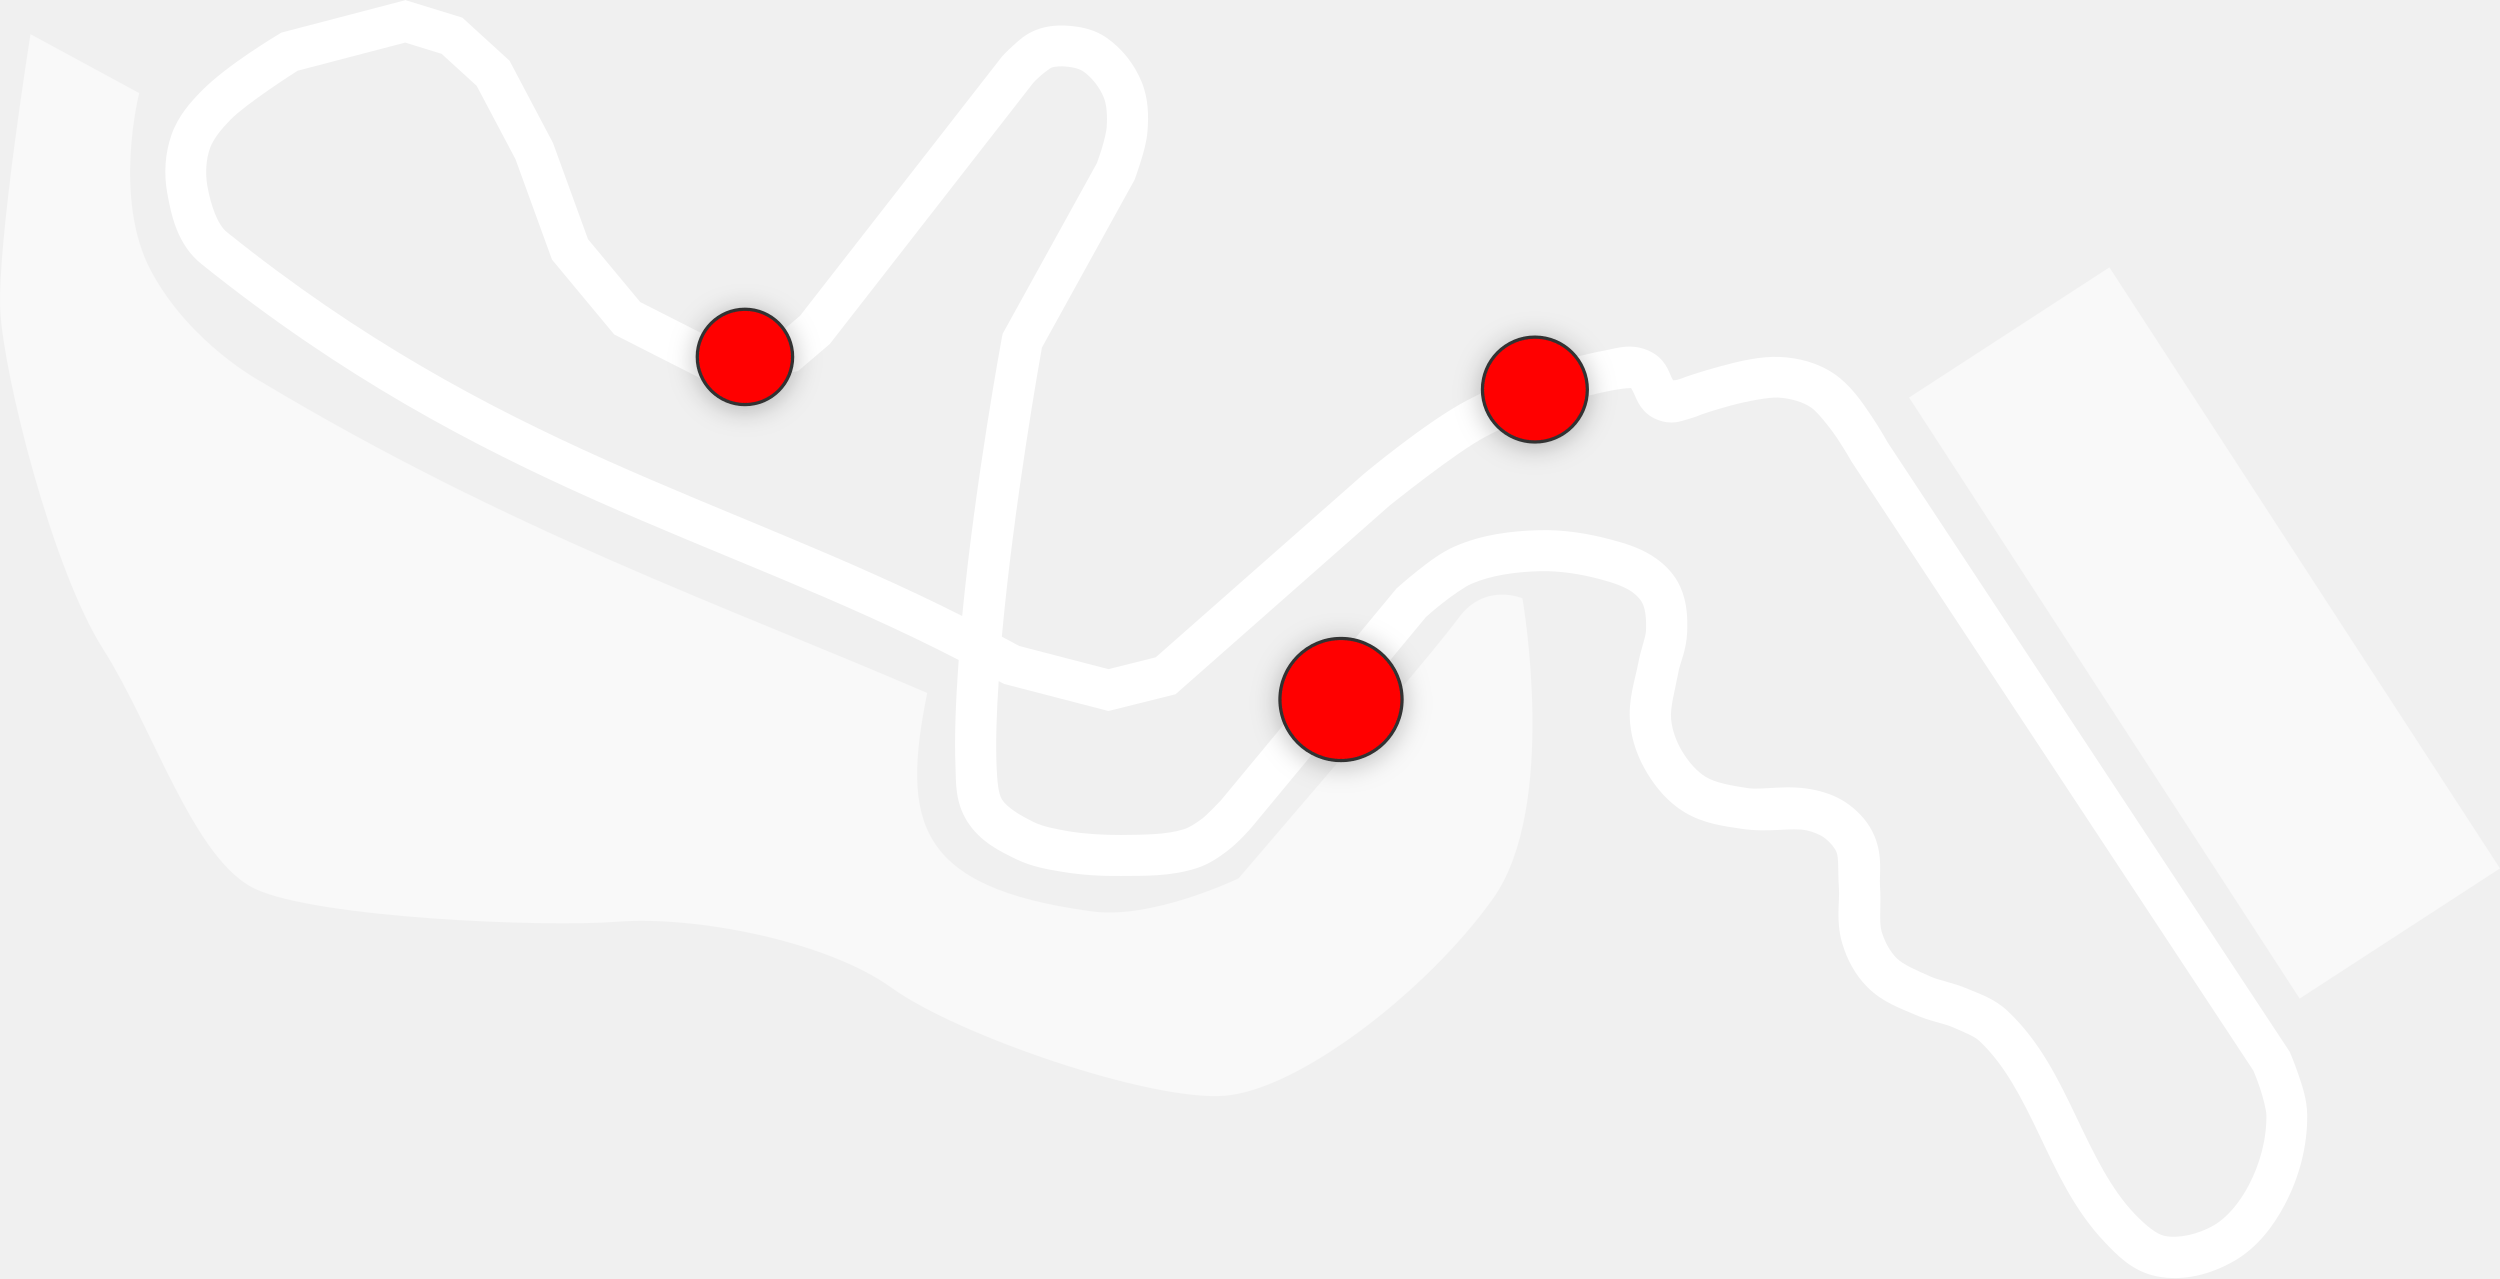
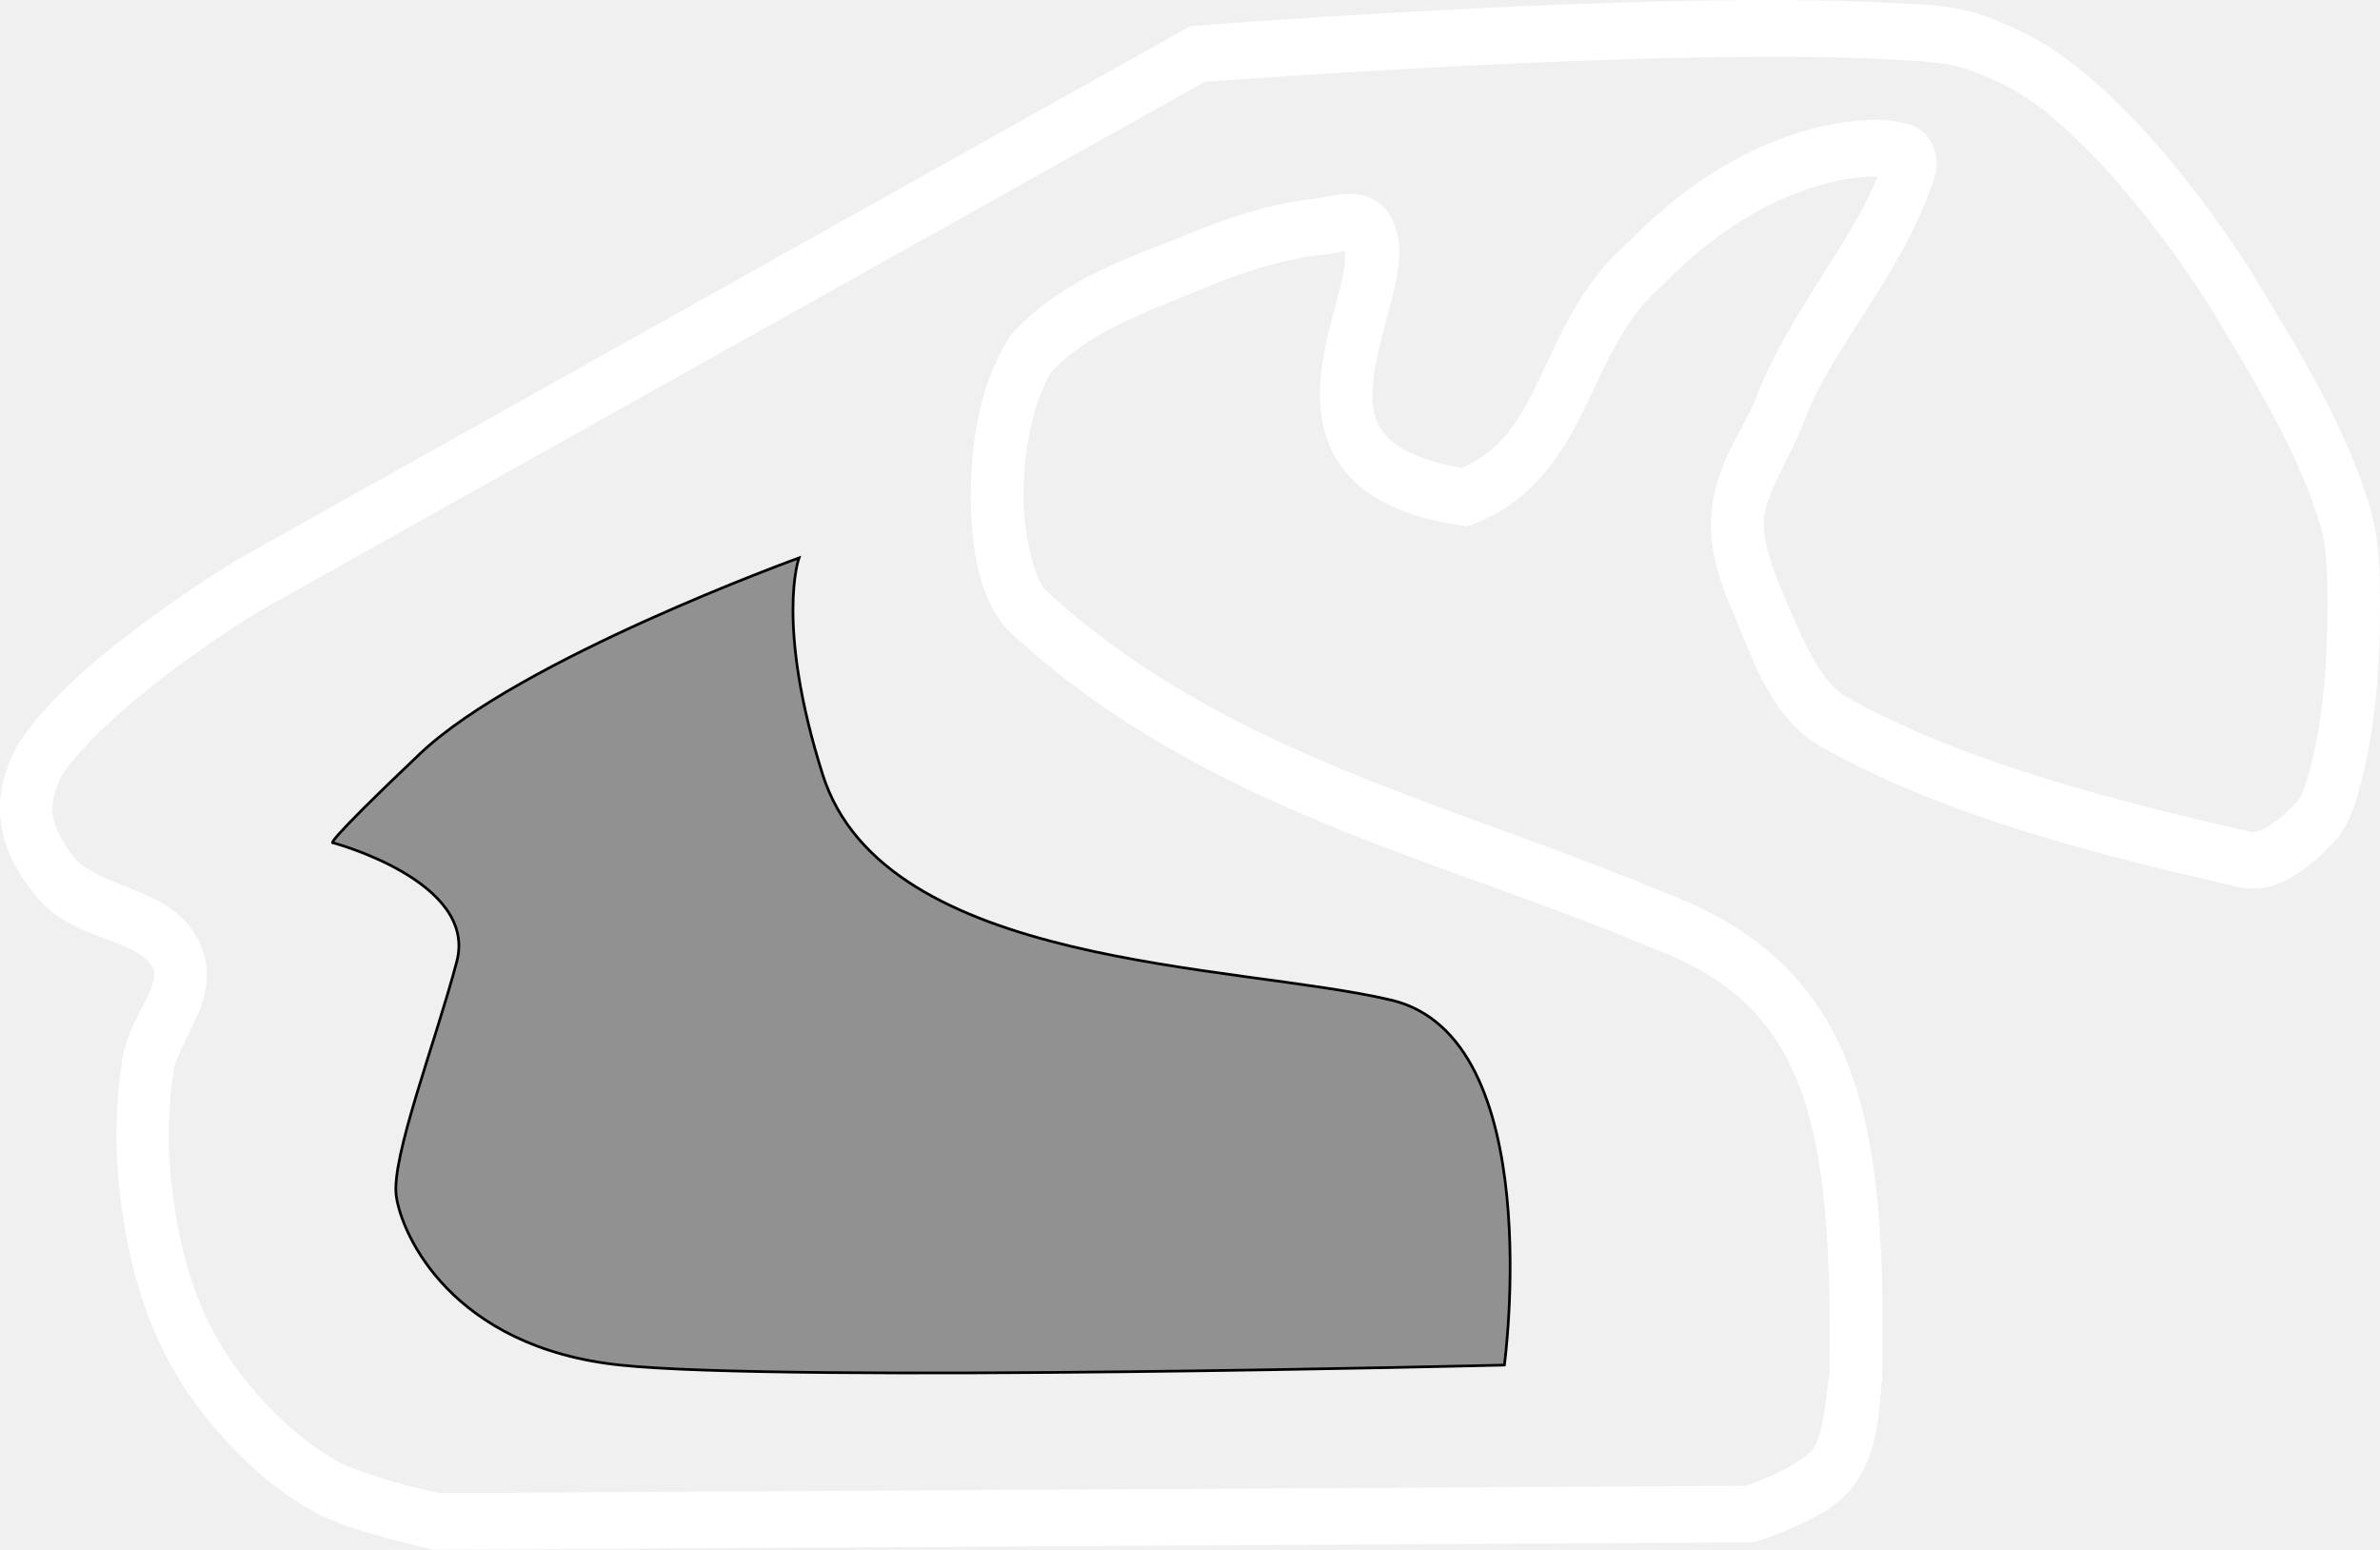
- <svg xmlns="http://www.w3.org/2000/svg" width="100%" height="100%" viewBox="0 0 404.296 206.689" version="1.1" id="svg5" xml:space="preserve">
-   <defs id="defs2" />
-   <g id="layer1" transform="translate(99.03273,-61.18408)">
-     <g id="g78" transform="matrix(0.2645833,0,0,0.2645833,-25.69962,20.31819)" style="fill:none">
-       <g id="base-map" style="fill:none">
-         <path d="m 224.24,264.72 -26.418,6.914 -0.551,0.352 c 0,0 -10.871,6.422 -16.348,12.016 -2.301,2.348 -4.887,5.223 -6.289,9.148 -1.438,4.031 -1.672,8.367 -0.938,12.438 0.852,4.746 2.152,10.934 7.227,15.012 59.73,47.961 109.75,57.758 160.32,83.832 -0.605,8.277 -0.953,16.234 -0.672,22.844 0.102,2.988 -0.102,7.234 2.457,11.301 2.75,4.379 7.07,6.414 10.383,8.027 3.352,1.633 6.711,2.16 9.594,2.648 4.207,0.711 8.445,0.957 12.605,0.906 4.785,-0.051 10.277,0.152 15.859,-1.605 2.711,-0.852 4.793,-2.316 6.516,-3.606 2.586,-1.93 5.168,-4.977 5.168,-4.977 l 0.051,-0.051 36.949,-44.578 c 0.152,-0.152 1.531,-1.379 3.527,-2.961 2.109,-1.672 4.863,-3.543 6.066,-4.062 4.258,-1.832 9.344,-2.539 14.496,-2.68 4.227,-0.102 8.641,0.578 12.949,1.742 2.734,0.742 5.129,1.566 6.715,2.727 0.992,0.727 1.805,1.676 2.141,2.438 0.594,1.316 0.789,3.375 0.695,5.668 -0.051,1.445 -1.059,3.715 -1.672,7.023 -0.621,3.356 -2.176,7.562 -1.691,12.629 0.352,3.812 1.715,7.379 3.582,10.48 1.863,3.082 4.383,6.16 7.883,8.289 4.125,2.5 8.5,2.984 12.035,3.523 5.926,0.906 10.695,-0.352 13.891,0.352 1.512,0.352 2.887,0.922 3.805,1.621 1.176,0.898 2.117,2.055 2.5,2.996 0.516,1.281 0.25,3.934 0.504,7.648 0.203,2.781 -0.699,6.852 0.695,11.621 0.984,3.356 2.699,6.68 5.391,9.352 3.231,3.211 7.055,4.465 9.863,5.707 3.305,1.465 6.184,1.879 8.066,2.691 2.629,1.137 4.699,1.98 5.715,2.934 5.391,5.047 8.992,12.16 12.68,19.875 3.684,7.719 7.438,16.012 13.922,22.789 2.481,2.59 5.734,6.09 10.828,7.141 5.891,1.211 11.73,-0.504 16.402,-3.16 4.988,-2.852 8.395,-7.41 10.777,-11.906 3.078,-5.809 4.902,-12.504 4.785,-19.234 -0.051,-3.066 -1.008,-5.918 -1.859,-8.41 -0.852,-2.492 -1.699,-4.465 -1.699,-4.465 l -0.152,-0.352 -85.336,-129.34 0.203,0.301 c 0,0 -1.426,-2.59 -3.43,-5.586 -2.004,-2.996 -4.367,-6.418 -7.644,-8.723 -3.562,-2.5 -7.727,-3.543 -11.656,-3.723 -4.18,-0.203 -8.75,0.922 -12.664,1.977 -3.914,1.055 -7.031,2.141 -7.031,2.141 l -0.305,0.102 c 0,0 -0.82,0.352 -1.793,0.621 -0.301,0.102 -0.578,0.051 -0.855,0.102 -0.102,-0.152 -0.152,-0.25 -0.352,-0.645 -0.594,-1.324 -1.402,-3.953 -4.488,-5.465 -3.906,-1.914 -7.285,-0.625 -9.129,-0.301 -10.461,1.895 -20.434,5.828 -29.629,10.645 -8.742,4.586 -21.941,15.633 -21.941,15.633 l -0.051,0.051 -43.938,38.719 -10.02,2.508 -18.871,-4.898 c -1.234,-0.684 -2.465,-1.309 -3.691,-1.977 2.562,-28.234 8.227,-59.75 8.488,-61.203 l 19.613,-35.512 0.102,-0.301 c 0,0 0.574,-1.547 1.18,-3.492 0.598,-1.945 1.273,-4.172 1.449,-6.488 0.25,-3.152 0.25,-6.84 -1.258,-10.5 -1.523,-3.684 -4.07,-6.957 -7.391,-9.281 -2.363,-1.652 -4.906,-2.207 -7.109,-2.457 -2.363,-0.25 -5.148,-0.301 -7.992,0.863 -2.207,0.902 -3.512,2.172 -4.719,3.269 -1.215,1.098 -2.125,2.074 -2.125,2.074 l -0.152,0.152 -42.812,54.949 -4.266,3.641 -6.465,1.188 -8.074,-0.102 -15.012,-7.629 -11.059,-13.305 -7.418,-20.391 -9.195,-17.402 -9.98,-9.109 -11.949,-3.68 z m -0.203,9.008 7.734,2.383 7.43,6.781 8.219,15.539 7.723,21.25 13.168,15.84 18.398,9.352 10.934,0.152 9.598,-1.758 6.707,-5.723 43.07,-55.281 c 0.051,-0.102 0.648,-0.695 1.523,-1.48 0.922,-0.836 2.277,-1.715 2.18,-1.672 0.801,-0.352 2.203,-0.453 3.742,-0.25 1.371,0.152 2.535,0.539 3.113,0.945 1.828,1.281 3.473,3.356 4.348,5.481 0.672,1.629 0.828,3.996 0.629,6.539 -0.051,0.711 -0.562,2.887 -1.09,4.586 -0.504,1.559 -0.863,2.586 -0.938,2.785 l -19.965,36.152 -0.152,0.691 c 0,0 -5.637,30.258 -8.43,59.082 -50.523,-25.488 -98.555,-35.402 -155.67,-81.27 -1.953,-1.566 -3.371,-5.582 -4.125,-9.785 -0.453,-2.648 -0.301,-5.594 0.574,-8 0.672,-1.875 2.301,-3.941 4.316,-5.996 3.356,-3.426 13.387,-9.848 14.211,-10.375 l 22.723,-5.945 z m 259.54,73.152 c 0.102,0.203 0.352,0.535 0.641,1.211 0.629,1.395 1.605,4.168 4.871,5.457 3.066,1.215 4.941,0.352 6.566,-0.102 1.621,-0.453 2.91,-1.023 2.91,-1.023 l -0.301,0.102 c 0,0 2.84,-0.992 6.418,-1.953 3.582,-0.961 8.047,-1.785 10.016,-1.691 2.609,0.152 5.285,0.902 7.078,2.168 1.129,0.789 3.652,3.793 5.43,6.449 1.773,2.656 3.039,4.941 3.039,4.941 l 0.203,0.305 84.871,128.63 c 0.102,0.25 0.672,1.57 1.352,3.562 0.734,2.156 1.387,4.926 1.395,5.754 0.102,5.039 -1.34,10.434 -3.777,15.027 -1.879,3.547 -4.508,6.777 -7.422,8.438 -3.231,1.844 -7.34,2.816 -10.363,2.195 -1.699,-0.352 -3.996,-2.227 -6.309,-4.641 -5.152,-5.391 -8.645,-12.75 -12.363,-20.531 -3.719,-7.777 -7.68,-16 -14.57,-22.465 -2.832,-2.648 -6,-3.613 -8.203,-4.566 -3.301,-1.426 -6.144,-1.84 -7.996,-2.66 -3.184,-1.41 -5.848,-2.523 -7.269,-3.93 -1.391,-1.387 -2.539,-3.473 -3.176,-5.637 -0.613,-2.09 -0.051,-5.441 -0.352,-9.789 -0.152,-2.277 0.625,-6 -1.109,-10.289 -1.164,-2.883 -3.164,-5.027 -5.266,-6.641 -2.258,-1.727 -4.781,-2.656 -7.168,-3.195 -6.039,-1.355 -11.059,0.051 -14.484,-0.453 -3.613,-0.551 -6.785,-1.113 -8.844,-2.363 -1.84,-1.113 -3.598,-3.098 -4.969,-5.359 -1.281,-2.125 -2.156,-4.559 -2.371,-6.816 -0.25,-2.594 0.805,-6.016 1.586,-10.23 0.352,-1.812 1.652,-4.469 1.809,-8.23 0.102,-2.836 0.051,-6.223 -1.445,-9.586 -1.148,-2.559 -2.988,-4.465 -4.934,-5.883 -3.168,-2.312 -6.625,-3.293 -9.562,-4.09 -4.906,-1.328 -10.133,-2.188 -15.445,-2.039 -5.758,0.152 -11.914,0.898 -17.684,3.379 -2.949,1.266 -5.684,3.371 -8.027,5.223 -2.344,1.859 -4.141,3.484 -4.141,3.484 l -0.25,0.203 -37.23,44.914 c 0,0.051 -3.109,3.234 -3.906,3.828 -1.48,1.102 -2.828,1.934 -3.93,2.281 -3.75,1.18 -8.363,1.148 -13.359,1.211 -3.742,0 -7.465,-0.203 -11.055,-0.789 -2.852,-0.504 -5.375,-0.984 -7.254,-1.895 -3.129,-1.523 -5.773,-3.152 -6.836,-4.848 -0.766,-1.215 -0.996,-3.812 -1.137,-7.059 -0.203,-5.117 0,-11.391 0.453,-17.973 0.25,0.102 0.453,0.25 0.68,0.352 l 0.504,0.25 22.047,5.719 14.207,-3.551 45.383,-40.004 c 0.051,0 13.801,-11.148 20.426,-14.621 8.621,-4.523 17.816,-8.105 27.148,-9.793 2.231,-0.402 3.391,-0.402 3.527,-0.402 z" fill-rule="evenodd" id="path346" style="fill:#fff" transform="matrix(2.887294,0,0,2.887294,-676.4512,-609.8708)" />
-       </g>
-       <g id="public-areas" style="fill:#fff">
-         <path style="opacity:0.569;fill:#fff;stroke-width:0.265" d="m -76.516,76.24 -17.59,-9.532 c 0,0 -5.431,34.076 -4.888,44.664 0.542,10.588 8.48,41.994 16.61,54.746 8.129,12.752 14.672,34.144 24.608,38.819 9.936,4.675 46.483,6.26 58.689,5.307 12.206,-0.953 33.603,3.02 44.273,10.713 10.671,7.692 41.871,18.377 53.834,17.434 11.964,-0.943 32.704,-16.898 43.38,-31.855 10.677,-14.957 4.776,-48.595 4.776,-48.595 0,0 -6.026,-2.634 -10.281,3.103 -4.256,5.737 -16.752,20.132 -16.752,20.132 l -18.887,22.054 c 0,0 -14.186,6.839 -24.016,5.296 -28.19,-3.874 -30.521,-14.486 -26.32,-35.276 -32.608,-14.059 -67.428,-26.174 -107.684,-50.317 0,0 -11.455,-6.093 -17.789,-17.838 -6.335,-11.744 -1.961,-28.856 -1.961,-28.856 z" id="path1115" transform="matrix(3.779528,0,0,3.779528,97.13242,-76.79318)" />
-         <rect style="opacity:0.569;fill:#fff;stroke-width:0.265" id="rect1171" width="38.643" height="115.93" x="107.47" y="219.463" transform="matrix(3.169221,-2.059337,2.059337,3.169221,97.13242,-76.79318)" />
-       </g>
-       <g id="map-popups" style="fill:none">
-         <g class="popup-group" id="g28" style="fill:none">
-           <circle id="trigger1" class="trigger-btn" cx="178.157" cy="372.616" r="29.137" fill="#ff9800" stroke="#333333" stroke-width="2" style="fill:#ff0000" />
-           <g class="map-popup" id="popup1" style="fill:none">
-             <rect x="138.157" y="302.616" width="160" height="60" rx="12" fill="#ffffff" stroke="#333333" stroke-width="0rem" id="rect23" style="fill:#fff" />
-             <text x="148.157" y="337.616" id="text25" style="fill:#fff, color:##000">Las Vegas Strip</text>
-           </g>
-         </g>
-         <g class="popup-group" id="g36" style="fill:none">
-           <circle id="trigger2" class="trigger-btn" cx="660.993" cy="392.558" r="32.052" fill="#29b6f6" stroke="#333333" stroke-width="2" style="fill:#ff0000" />
-           <g class="map-popup" id="popup2" style="fill:#fff">
-             <rect x="630.993" y="322.558" width="160" height="60" rx="12" fill="#ffffff" stroke="#333333" stroke-width="2" id="rect31" style="fill:#fff" />
-             <text x="640.993" y="357.558" id="text33" style="fill:#fff, color:##000">Downtown Vegas</text>
-           </g>
-         </g>
-         <g class="popup-group" id="g44" style="fill:none">
-           <circle id="trigger3" class="trigger-btn" fill="#e91e63" stroke="#333333" stroke-width="2" style="fill:#ff0000" r="37.307" cy="582.013" cx="542.48" />
-           <g class="map-popup" id="popup3" style="fill:none">
-             <rect x="502.48" y="512.013" width="160" height="60" rx="12" fill="#ffffff" stroke="#333333" stroke-width="2" id="rect39" style="fill:#fff" />
-             <text x="512.48" y="547.013" id="text41" style="fill:#fff, color:##000">Arts District</text>
-           </g>
-         </g>
-       </g>
-     </g>
-   </g>
-   <style id="style9">
-     .popup-group .map-popup {
-       visibility: hidden;
-       opacity: 0;
-       pointer-events: none;
-       transition: opacity 0.2s;
-     }
-     .popup-group:hover .map-popup,
-     .popup-group:focus-within .map-popup {
-       visibility: visible;
-       opacity: 1;
-       pointer-events: auto;
-     }
-     .trigger-btn {
-       cursor: pointer;
-       /* Confirmed: Removed transition property as nothing is transitioning on hover anymore */
-       /* transition: r 0.15s, filter 0.2s; */
-       filter: drop-shadow(0 2px 8px #0004);
-     }
-     .trigger-btn:hover {
-       /* No changes here, as per previous fixes */
-     }
-     .map-popup rect {
-       filter: drop-shadow(0 2px 12px #0002);
-     }
-     .map-popup text {
-       font-family: sans-serif;
-       font-size: 18px;
-       fill: #1a1a1a;
-       pointer-events: none;
-     }
-   </style>
+ <svg xmlns="http://www.w3.org/2000/svg" viewBox="197.022 29.46 641.759 417.829" width="641.759px" height="417.829px">
+   <path d="M 680.654 29.482 C 614.514 29.007 519.491 36.375 519.491 36.375 L 518.02 36.489 L 516.715 37.219 L 260.589 180.587 L 260.517 180.665 C 260.517 180.665 249.657 187.19 237.013 196.527 C 224.367 205.864 209.876 217.671 201.693 230.479 L 201.478 230.769 L 201.334 231.084 C 198.486 236.57 196.342 243.321 197.221 250.707 C 198.238 259.312 202.611 266.283 207.239 271.639 C 213.487 278.878 221.719 281.047 227.934 283.525 C 234.144 286.01 237.46 288.053 238.501 291.079 C 238.998 292.499 238.501 294.591 236.515 298.805 C 234.481 303.018 231.075 308.183 229.968 315.309 C 228.244 326.427 227.967 337.856 229.101 349.042 C 230.379 361.622 232.999 374.425 237.82 386.41 C 241.741 396.156 247.203 405.232 253.776 413.1 C 261.44 422.282 270.518 430.756 281.112 436.735 C 286.99 440.05 294.669 442.363 301.287 444.181 C 307.9 445.999 313.319 447.14 313.319 447.14 L 314.032 447.289 L 669.934 445.304 L 670.89 445.007 C 670.89 445.007 675.468 443.576 680.776 441.191 C 686.09 438.809 692.227 436.04 696.677 430.216 C 703.943 420.695 703.562 408.968 704.563 401.137 L 704.563 400.228 C 705.132 364.933 703.655 337.642 695.119 315.915 C 686.582 294.187 670.36 278.986 644.92 269.78 L 645.274 269.91 C 589.435 246.304 526.32 232.677 478.547 188.206 C 475.91 184.759 472.847 173.51 473.013 161.475 C 473.156 149.523 476.082 136.89 480.494 129.8 C 490.689 118.727 507.072 113.189 523.317 106.527 C 533.257 102.45 543.377 99.217 553.363 98.2 C 556.159 97.916 558.227 97.374 559.743 97.16 C 559.743 98.861 559.743 101.695 558.566 106.337 C 556.989 112.754 554.386 120.731 553.34 129.276 C 552.284 137.822 552.986 147.711 559.068 155.723 C 565.145 163.733 575.451 168.815 590.982 171.133 L 592.714 171.395 L 594.361 170.759 C 610.744 164.428 618.684 151.171 624.633 138.863 C 630.571 126.555 635.217 114.984 645.456 106.247 L 645.744 106.008 L 645.959 105.746 C 660.655 90.438 680.886 78.48 700.381 77.108 C 701.14 77.031 702.234 77.031 703.318 77.108 C 695.522 96.09 679.117 114.251 670.442 136.953 C 667.356 145.049 659.421 154.509 658.477 168.302 C 657.747 178.899 661.572 188.152 664.829 195.788 C 669.65 207.063 674.578 223.25 688.455 231.023 C 723.548 250.677 767.433 260.958 800.673 268.643 C 806.407 269.97 811.643 268.009 815.741 265.5 C 819.831 262.999 823.172 259.795 825.858 257.055 C 829.84 253.002 831.499 248.1 832.654 244.129 C 838.289 224.849 839.062 204.625 838.708 185.418 C 838.565 179.042 837.962 172.255 835.894 165.574 C 829.132 143.757 817.354 124.842 806.501 106.709 C 796.836 90.58 781.89 70.785 768.493 57.71 C 757.091 46.591 748.306 39.917 733.388 34.193 C 724.11 30.633 714.86 30.682 706.826 30.241 C 698.919 29.801 690.056 29.582 680.607 29.51 L 680.654 29.482 Z M 680.654 44.755 C 689.898 44.832 698.513 45.029 706.132 45.45 C 714.574 45.908 722.382 46.133 728.646 48.536 C 742.093 53.693 748.081 58.341 758.985 68.98 C 770.944 80.64 785.719 100.11 794.598 114.937 C 805.528 133.194 816.505 151.13 822.46 170.367 C 823.881 174.937 824.45 180.221 824.555 185.693 C 824.909 204.218 824.058 222.802 819.148 239.525 C 818.263 242.568 817.108 244.946 816.123 245.944 C 813.768 248.344 811.102 250.764 808.747 252.203 C 806.392 253.641 804.755 253.937 803.694 253.694 C 770.518 246.021 727.596 235.686 695.041 217.46 C 687.726 213.36 682.916 201.461 677.762 189.392 C 674.682 182.165 672.278 175.104 672.67 169.399 C 673.168 162.238 679.271 154.066 683.601 142.721 C 691.419 122.266 710.843 102.559 718.949 76.284 C 720.06 72.683 718.219 67.322 715.892 65.326 C 713.558 63.328 711.529 62.86 709.61 62.443 C 705.773 61.612 702.112 61.682 699.487 61.878 C 675.413 63.573 652.766 77.438 636.113 94.785 L 636.611 94.286 C 623.263 105.679 617.601 120.256 612.017 131.822 C 606.704 142.829 602.02 150.864 591.172 155.641 C 578.936 153.526 572.809 149.698 570.051 146.067 C 567.153 142.246 566.611 137.658 567.397 131.263 C 568.181 124.875 570.498 117.458 572.279 110.207 C 574.054 102.962 576.093 95.196 571.853 87.558 L 571.708 87.337 L 571.565 87.124 C 569.945 84.61 567.357 82.947 565.135 82.286 C 562.913 81.626 560.993 81.669 559.319 81.81 C 555.967 82.102 553.197 82.869 551.981 82.994 C 540.098 84.2 528.792 87.914 518.215 92.253 C 502.529 98.683 483.509 104.306 469.824 119.585 L 469.47 120.007 L 469.183 120.483 C 461.889 131.613 459.025 146.768 458.826 161.227 C 458.611 175.685 460.59 189.421 468.026 198.502 L 468.315 198.876 L 468.669 199.202 C 520.061 247.4 585.775 261.127 640.066 284.079 L 640.353 284.234 C 663.238 292.518 674.954 303.888 682.005 321.842 C 689.025 339.718 690.834 365.112 690.326 399.546 C 689.187 408.58 688.451 416.799 685.598 420.537 C 684.708 421.708 679.699 425.095 675.203 427.115 C 671.482 428.786 668.706 429.725 667.673 430.064 L 315.367 432.031 C 314.869 431.923 310.584 431.021 304.717 429.41 C 298.524 427.71 291.078 425.185 287.633 423.234 C 278.997 418.357 271.094 411.1 264.255 402.91 C 258.698 396.26 254.042 388.528 250.764 380.363 C 246.662 370.171 244.29 358.838 243.129 347.397 C 242.127 337.598 242.388 327.529 243.892 317.824 C 244.317 315.257 246.556 310.961 249.033 305.838 C 251.51 300.708 254.408 293.583 251.721 285.786 C 248.299 275.842 239.635 271.969 232.789 269.235 C 225.95 266.501 220.056 264.159 217.551 261.264 C 214.21 257.401 211.668 252.665 211.208 248.784 C 210.854 246.081 211.849 242.171 213.548 238.764 C 219.535 229.63 233.043 217.898 244.954 209.109 C 256.963 200.236 267.209 194.073 267.297 194.02 L 521.88 51.519 C 525.617 51.235 617.197 44.37 680.595 44.781 L 680.654 44.755 Z" fill-rule="evenodd" style="stroke-width: 1.468px; fill: rgb(255, 255, 255);" />
+   <path style="stroke: rgb(0, 0, 0); stroke-width: 0.724px; fill: rgb(145, 145, 145);" d="M 412.463 179.887 C 412.463 179.887 337.23 207.09 310.26 232.693 C 283.29 258.297 286.838 256.696 286.838 256.696 C 286.838 256.696 325.875 267.097 320.196 288.699 C 314.518 310.302 302.452 341.505 303.872 351.906 C 305.291 362.308 318.776 392.711 364.2 397.511 C 409.624 402.312 602.674 397.511 602.674 397.511 C 602.674 397.511 614.643 309.121 572.154 299.1 C 530.17 289.199 435.428 290.708 418.85 238.293 C 406.02 197.727 412.463 179.887 412.463 179.887 Z" />
</svg>
